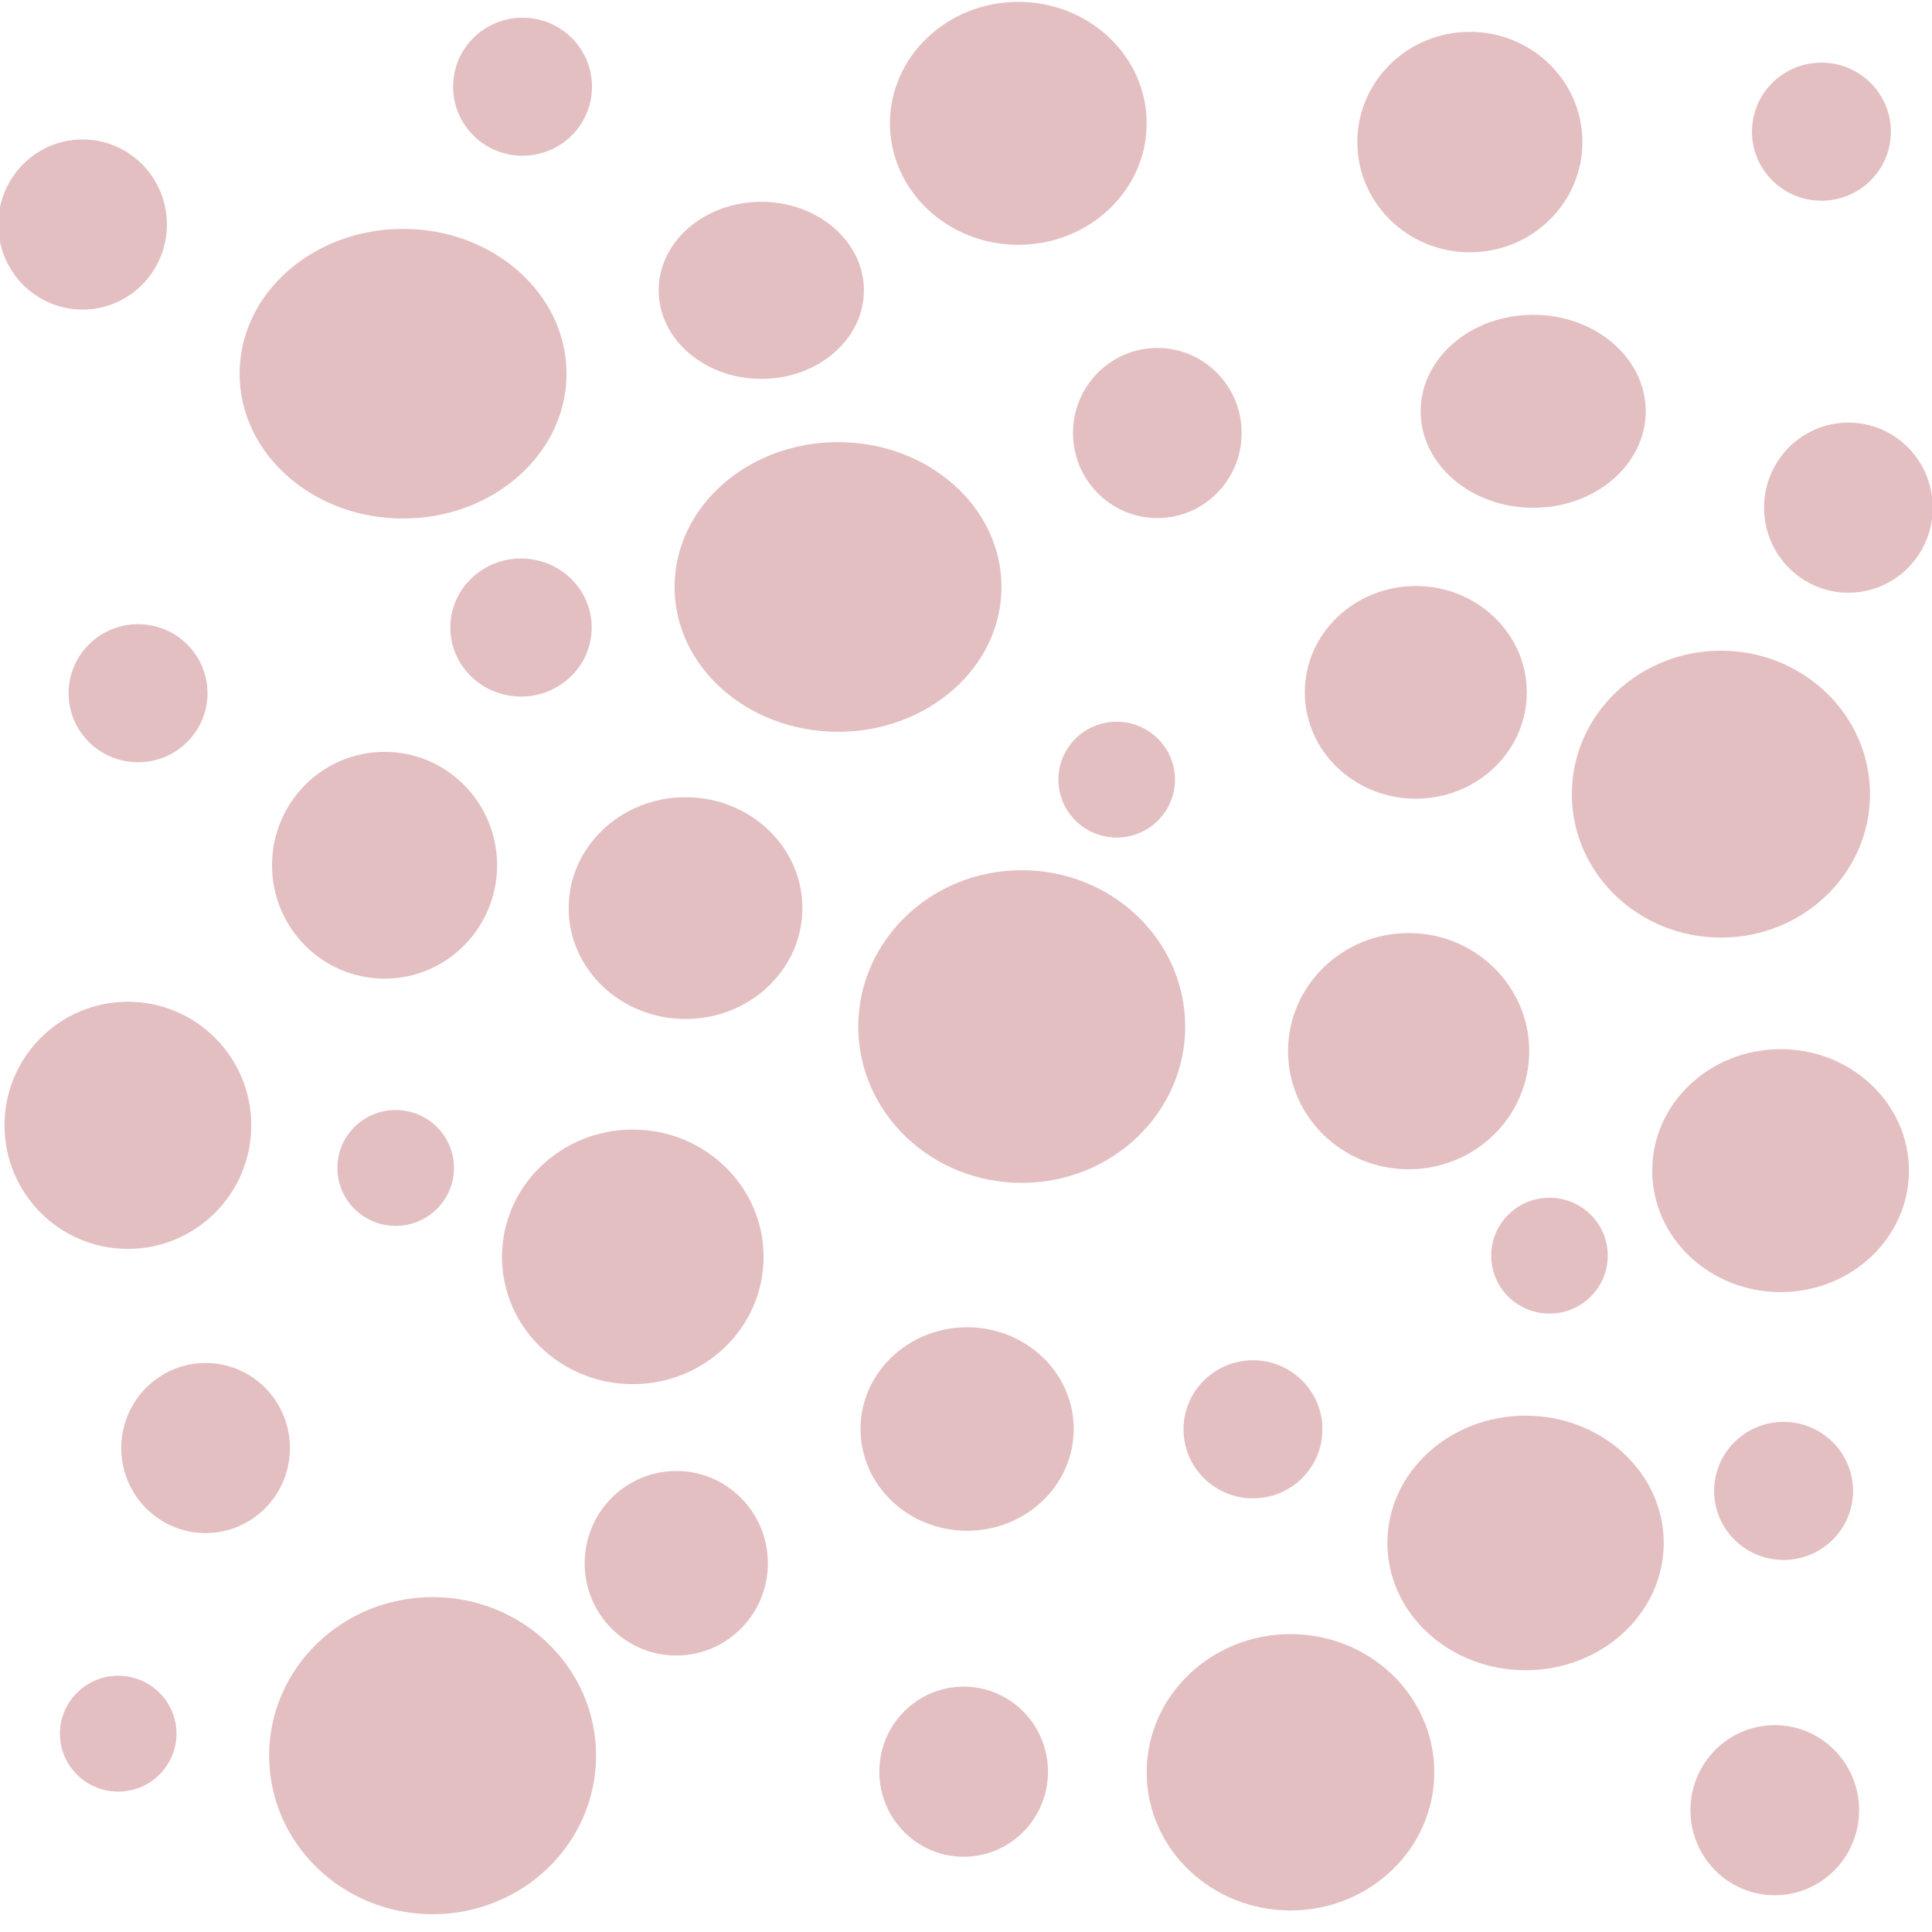
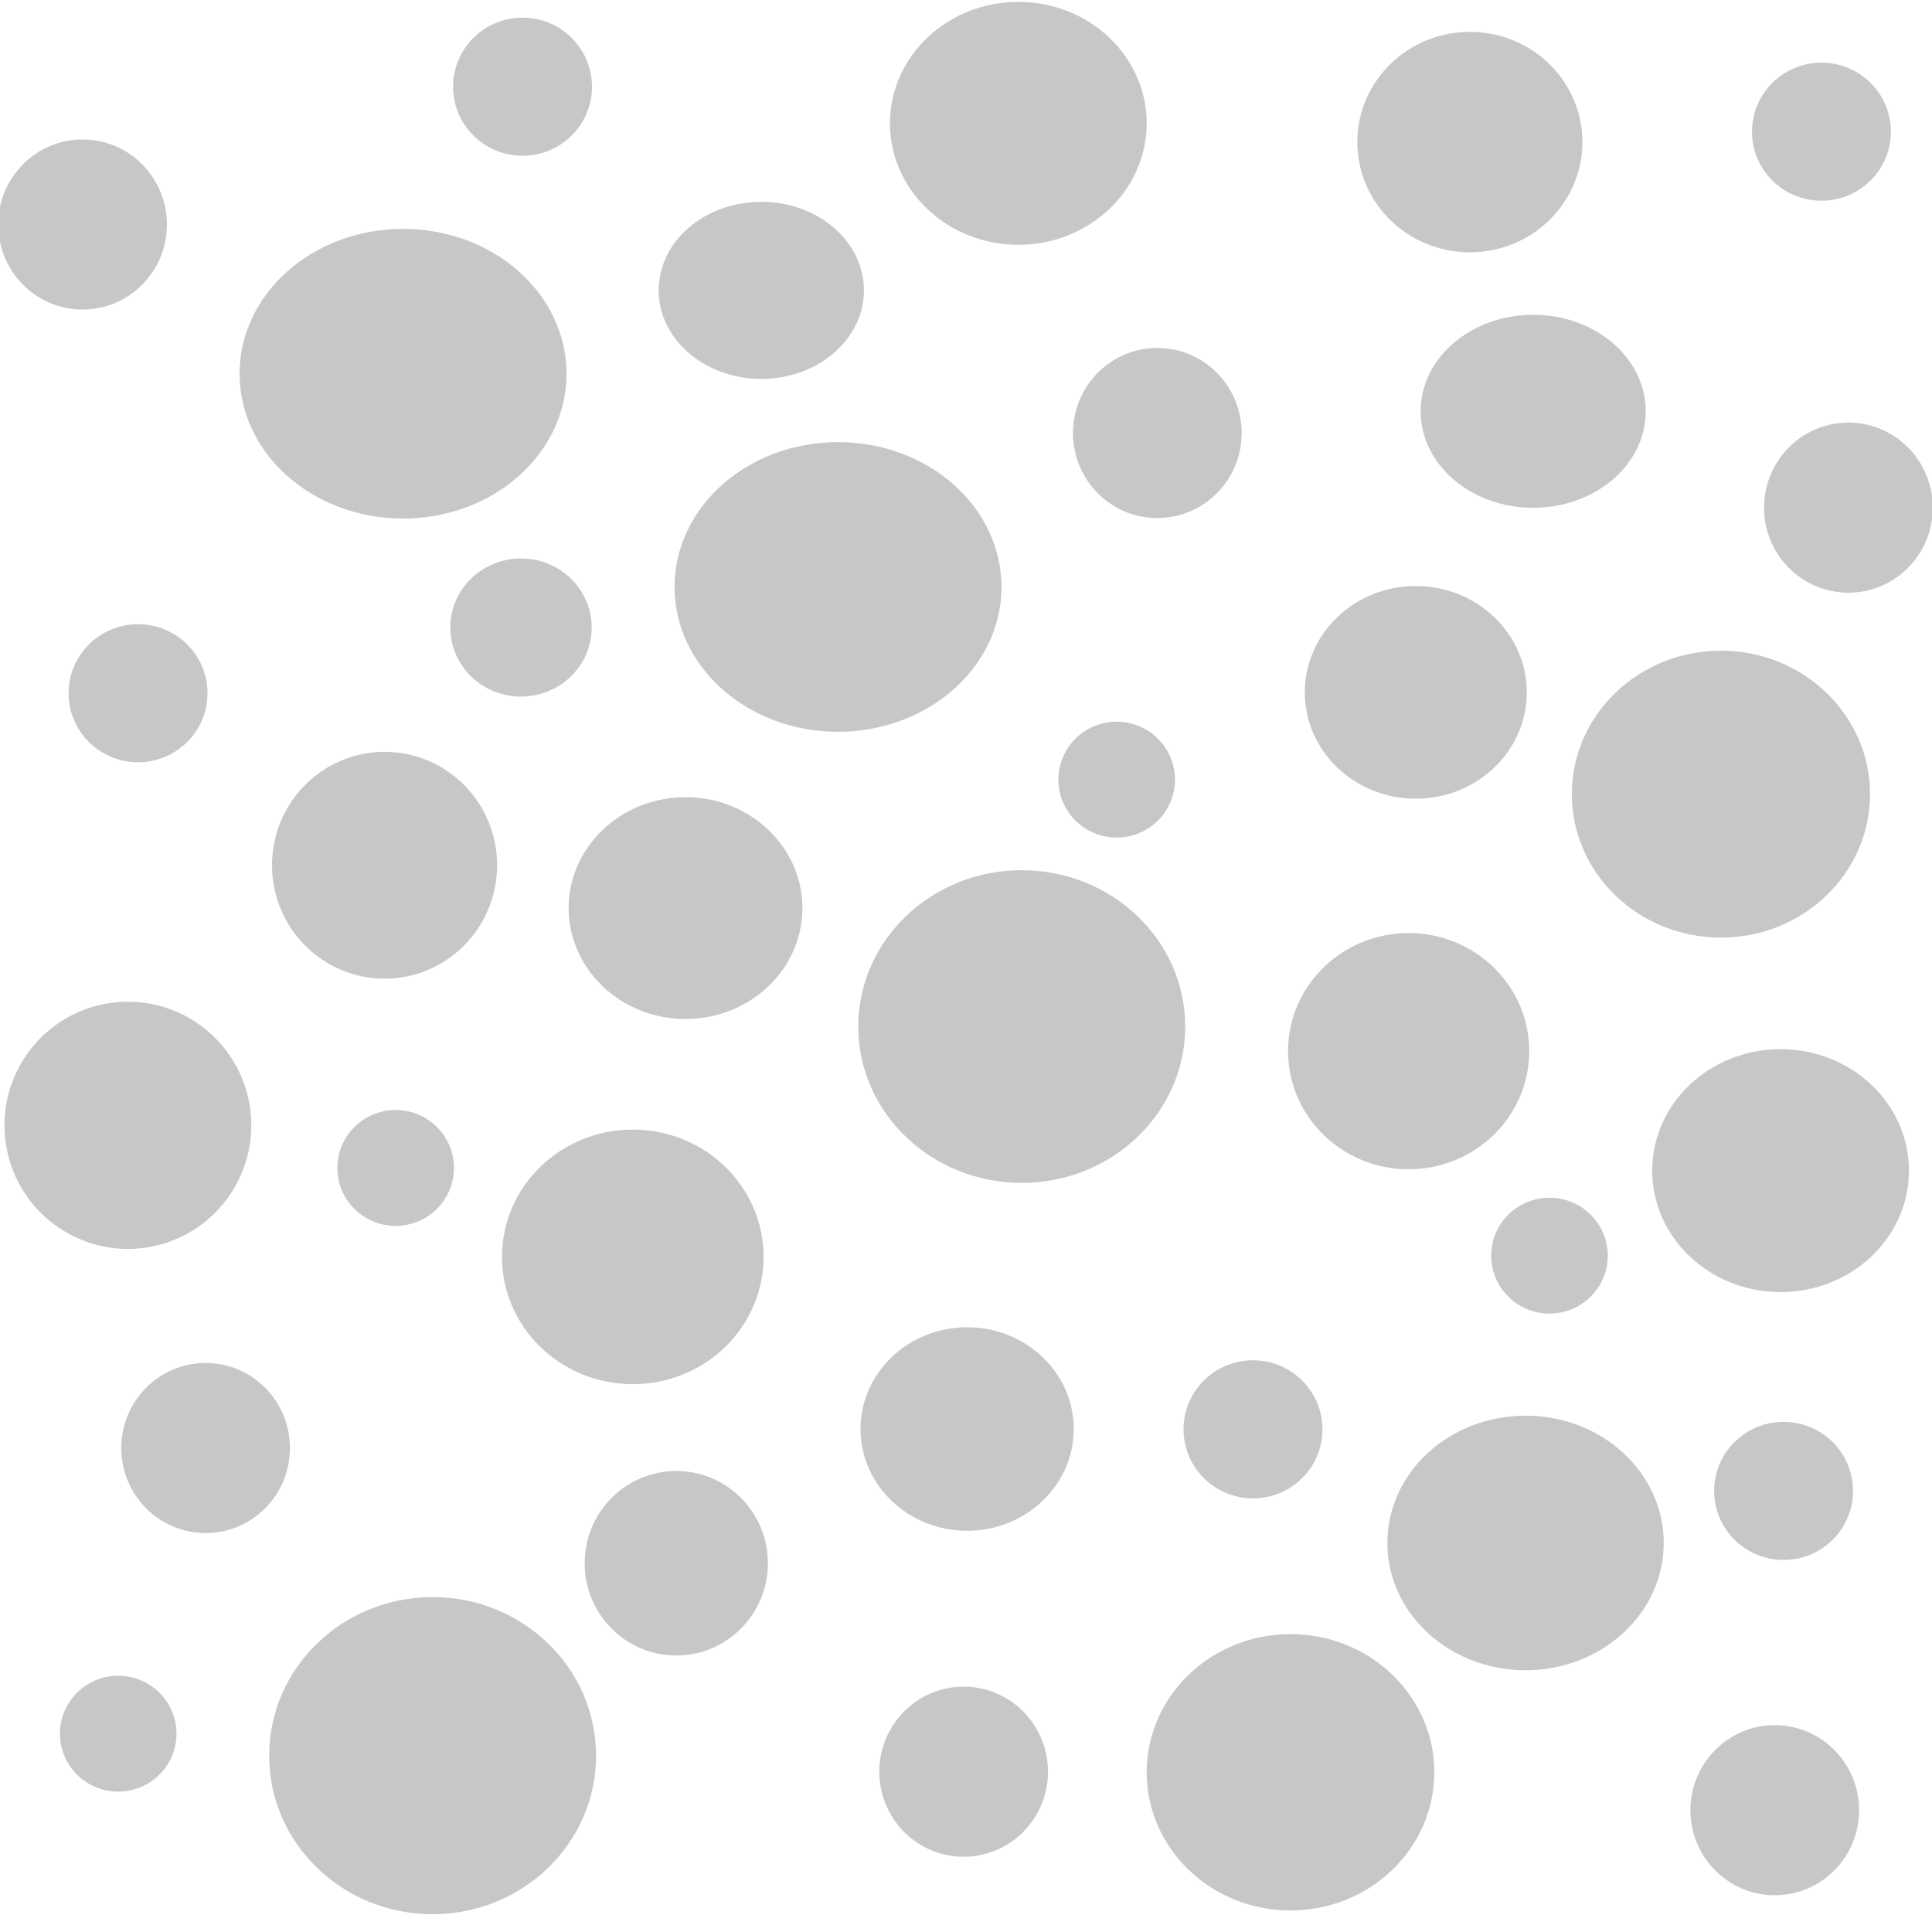
<svg xmlns="http://www.w3.org/2000/svg" width="128.0px" height="128.0px" viewBox="0 0 128.0 128.0" version="1.1" id="SVGRoot">
  <defs id="defs26378" />
-   <g id="layer1" transform="matrix(1.0965,0,0,1.089831,-7.781935,-5.035878)" style="stroke-width:0.915">
-     <ellipse style="opacity:0.4;fill:#bc6067;fill-opacity:1;stroke:none;stroke-width:6.764;stroke-linecap:round;stroke-linejoin:round;paint-order:fill markers stroke" id="path26565-16" cx="38.577" cy="42.769" rx="4.272" ry="4.197" />
-     <ellipse style="opacity:0.4;fill:#bc6067;fill-opacity:1;stroke:none;stroke-width:10.518;stroke-linecap:round;stroke-linejoin:round;paint-order:fill markers stroke" id="path26565-5" cx="92.642" cy="46.71" rx="6.707" ry="6.465" />
-     <ellipse style="opacity:0.4;fill:#bc6067;fill-opacity:1;stroke:none;stroke-width:8.2;stroke-linecap:round;stroke-linejoin:round;paint-order:fill markers stroke" id="path26565-11" cx="77.025" cy="30.944" rx="5.096" ry="5.171" />
-     <circle style="opacity:0.4;fill:#bc6067;fill-opacity:1;stroke:none;stroke-width:6.704;stroke-linecap:round;stroke-linejoin:round;paint-order:fill markers stroke" id="path26565-11-3" cx="117.152" cy="12.626" r="4.197" />
-     <ellipse style="opacity:0.4;fill:#bc6067;fill-opacity:1;stroke:none;stroke-width:12.492;stroke-linecap:round;stroke-linejoin:round;paint-order:fill markers stroke" id="path26565-11-6" cx="45.331" cy="81.028" rx="7.903" ry="7.738" />
-     <ellipse style="opacity:0.4;fill:#bc6067;fill-opacity:1;stroke:none;stroke-width:12.089;stroke-linecap:round;stroke-linejoin:round;paint-order:fill markers stroke" id="path26565-11-6-0" cx="68.626" cy="12.118" rx="7.756" ry="7.384" />
-     <ellipse style="opacity:0.4;fill:#bc6067;fill-opacity:1;stroke:none;stroke-width:12.089;stroke-linecap:round;stroke-linejoin:round;paint-order:fill markers stroke" id="path26565-11-6-00" cx="114.683" cy="75.785" rx="7.756" ry="7.384" />
-     <ellipse style="opacity:0.4;fill:#bc6067;fill-opacity:1;stroke:none;stroke-width:8.2;stroke-linecap:round;stroke-linejoin:round;paint-order:fill markers stroke" id="path26565-11-1" cx="65.323" cy="112.325" rx="5.096" ry="5.171" />
-     <ellipse style="opacity:0.4;fill:#bc6067;fill-opacity:1;stroke:none;stroke-width:8.2;stroke-linecap:round;stroke-linejoin:round;paint-order:fill markers stroke" id="path26565-11-11" cx="19.52" cy="92.649" rx="5.096" ry="5.171" />
-     <ellipse style="opacity:0.4;fill:#bc6067;fill-opacity:1;stroke:none;stroke-width:9.23;stroke-linecap:round;stroke-linejoin:round;paint-order:fill markers stroke" id="path26565-11-5" cx="53.096" cy="22.272" rx="6.201" ry="5.383" />
-     <ellipse style="opacity:0.4;fill:#bc6067;fill-opacity:1;stroke:none;stroke-width:10.783;stroke-linecap:round;stroke-linejoin:round;paint-order:fill markers stroke" id="path26565-11-5-2" cx="95.909" cy="13.258" rx="6.8" ry="6.701" />
-     <ellipse style="opacity:0.4;fill:#bc6067;fill-opacity:1;stroke:none;stroke-width:10.937;stroke-linecap:round;stroke-linejoin:round;paint-order:fill markers stroke" id="path26565-11-5-7" cx="30.333" cy="57.221" rx="6.8" ry="6.894" />
-     <ellipse style="opacity:0.4;fill:#bc6067;fill-opacity:1;stroke:none;stroke-width:11.956;stroke-linecap:round;stroke-linejoin:round;paint-order:fill markers stroke" id="path26565-11-5-7-3" cx="14.824" cy="73.031" rx="7.456" ry="7.513" />
-     <ellipse style="opacity:0.4;fill:#bc6067;fill-opacity:1;stroke:none;stroke-width:10.09;stroke-linecap:round;stroke-linejoin:round;paint-order:fill markers stroke" id="path26565-11-5-9" cx="99.736" cy="29.624" rx="6.8" ry="5.867" />
-     <ellipse style="opacity:0.4;fill:#bc6067;fill-opacity:1;stroke:none;stroke-width:8.901;stroke-linecap:round;stroke-linejoin:round;paint-order:fill markers stroke" id="path26565-11-3-2" cx="47.959" cy="99.653" rx="5.536" ry="5.609" />
-     <circle style="opacity:0.4;fill:#bc6067;fill-opacity:1;stroke:none;stroke-width:6.704;stroke-linecap:round;stroke-linejoin:round;paint-order:fill markers stroke" id="path26565-11-3-8" cx="114.865" cy="95.256" r="4.197" />
-     <ellipse style="opacity:0.4;fill:#bc6067;fill-opacity:1;stroke:none;stroke-width:5.627;stroke-linecap:round;stroke-linejoin:round;paint-order:fill markers stroke" id="path26565-11-5-3" cx="74.569" cy="52.016" rx="3.522" ry="3.522" />
-     <ellipse style="opacity:0.4;fill:#bc6067;fill-opacity:1;stroke:none;stroke-width:5.627;stroke-linecap:round;stroke-linejoin:round;paint-order:fill markers stroke" id="path26565-11-5-37" cx="100.719" cy="80.954" rx="3.522" ry="3.522" />
-     <ellipse style="opacity:0.4;fill:#bc6067;fill-opacity:1;stroke:none;stroke-width:5.627;stroke-linecap:round;stroke-linejoin:round;paint-order:fill markers stroke" id="path26565-11-5-6" cx="14.239" cy="110.014" rx="3.522" ry="3.522" />
-     <ellipse style="opacity:0.4;fill:#bc6067;fill-opacity:1;stroke:none;stroke-width:8.2;stroke-linecap:round;stroke-linejoin:round;paint-order:fill markers stroke" id="path26565-11-6-3" cx="12.086" cy="18.269" rx="5.096" ry="5.171" />
-     <ellipse style="opacity:0.4;fill:#bc6067;fill-opacity:1;stroke:none;stroke-width:8.2;stroke-linecap:round;stroke-linejoin:round;paint-order:fill markers stroke" id="path26565-11-6-4" cx="114.332" cy="114.666" rx="5.096" ry="5.171" />
-     <ellipse style="opacity:0.4;fill:#bc6067;fill-opacity:1;stroke:none;stroke-width:12.84;stroke-linecap:round;stroke-linejoin:round;paint-order:fill markers stroke" id="path26565-11-1-0" cx="99.274" cy="98.42" rx="8.349" ry="7.738" />
-     <circle style="opacity:0.4;fill:#bc6067;fill-opacity:1;stroke:none;stroke-width:6.704;stroke-linecap:round;stroke-linejoin:round;paint-order:fill markers stroke" id="path26565-11-3-0" cx="82.805" cy="91.511" r="4.197" />
-     <circle style="opacity:0.4;fill:#bc6067;fill-opacity:1;stroke:none;stroke-width:6.704;stroke-linecap:round;stroke-linejoin:round;paint-order:fill markers stroke" id="path26565-11-3-3" cx="15.438" cy="46.763" r="4.197" />
-     <circle style="opacity:0.4;fill:#bc6067;fill-opacity:1;stroke:none;stroke-width:6.704;stroke-linecap:round;stroke-linejoin:round;paint-order:fill markers stroke" id="path26565-11-3-6" cx="38.67" cy="9.892" r="4.197" />
-     <ellipse style="opacity:0.4;fill:#bc6067;fill-opacity:1;stroke:none;stroke-width:5.627;stroke-linecap:round;stroke-linejoin:round;paint-order:fill markers stroke" id="path26565-11-5-3-1" cx="31.004" cy="75.622" rx="3.522" ry="3.522" />
-     <ellipse style="opacity:0.4;fill:#bc6067;fill-opacity:1;stroke:none;stroke-width:11.554;stroke-linecap:round;stroke-linejoin:round;paint-order:fill markers stroke" id="path26565-11-5-3-8" cx="92.21" cy="68.523" rx="7.286" ry="7.181" />
-     <ellipse style="opacity:0.4;fill:#bc6067;fill-opacity:1;stroke:none;stroke-width:14.159;stroke-linecap:round;stroke-linejoin:round;paint-order:fill markers stroke" id="path26565-11-5-3-89" cx="111.079" cy="52.898" rx="9.008" ry="8.721" />
-     <ellipse style="opacity:0.4;fill:#bc6067;fill-opacity:1;stroke:none;stroke-width:15.477;stroke-linecap:round;stroke-linejoin:round;paint-order:fill markers stroke" id="path26565-11-5-3-89-9" cx="68.832" cy="67.026" rx="9.877" ry="9.504" />
-     <ellipse style="opacity:0.4;fill:#bc6067;fill-opacity:1;stroke:none;stroke-width:14.897;stroke-linecap:round;stroke-linejoin:round;paint-order:fill markers stroke" id="path26565-11-5-3-89-3" cx="31.45" cy="27.339" rx="9.877" ry="8.805" />
-     <ellipse style="opacity:0.4;fill:#bc6067;fill-opacity:1;stroke:none;stroke-width:15.587;stroke-linecap:round;stroke-linejoin:round;paint-order:fill markers stroke" id="path26565-11-5-3-89-7" cx="33.236" cy="111.35" rx="9.877" ry="9.639" />
-     <ellipse style="opacity:0.4;fill:#bc6067;fill-opacity:1;stroke:none;stroke-width:14.897;stroke-linecap:round;stroke-linejoin:round;paint-order:fill markers stroke" id="path26565-11-5-3-89-6" cx="57.732" cy="40.303" rx="9.877" ry="8.805" />
-     <ellipse style="opacity:0.4;fill:#bc6067;fill-opacity:1;stroke:none;stroke-width:8.2;stroke-linecap:round;stroke-linejoin:round;paint-order:fill markers stroke" id="path26565-11-1-0-9" cx="118.781" cy="35.482" rx="5.096" ry="5.171" />
-     <ellipse style="opacity:0.4;fill:#bc6067;fill-opacity:1;stroke:none;stroke-width:10.083;stroke-linecap:round;stroke-linejoin:round;paint-order:fill markers stroke" id="path26565-16-2" cx="65.533" cy="91.493" rx="6.441" ry="6.186" />
-     <ellipse style="opacity:0.4;fill:#bc6067;fill-opacity:1;stroke:none;stroke-width:11.022;stroke-linecap:round;stroke-linejoin:round;paint-order:fill markers stroke" id="path26565-16-2-6" cx="48.518" cy="59.825" rx="7.062" ry="6.742" />
-     <ellipse style="opacity:0.4;fill:#bc6067;fill-opacity:1;stroke:none;stroke-width:13.647;stroke-linecap:round;stroke-linejoin:round;paint-order:fill markers stroke" id="path26565-11-5-3-13" cx="85.071" cy="112.361" rx="8.689" ry="8.4" />
+   <g id="layer1" transform="matrix(1.0965,0,0,1.089831,-7.781935,-5.035878)" style="stroke-width:0.915;fill:#747474;fill-opacity:1">
+     <ellipse style="opacity:0.4;fill:#747474;fill-opacity:1;stroke:none;stroke-width:6.764;stroke-linecap:round;stroke-linejoin:round;paint-order:fill markers stroke" id="path26565-16" cx="38.577" cy="42.769" rx="4.272" ry="4.197" />
+     <ellipse style="opacity:0.4;fill:#747474;fill-opacity:1;stroke:none;stroke-width:10.518;stroke-linecap:round;stroke-linejoin:round;paint-order:fill markers stroke" id="path26565-5" cx="92.642" cy="46.71" rx="6.707" ry="6.465" />
+     <ellipse style="opacity:0.4;fill:#747474;fill-opacity:1;stroke:none;stroke-width:8.2;stroke-linecap:round;stroke-linejoin:round;paint-order:fill markers stroke" id="path26565-11" cx="77.025" cy="30.944" rx="5.096" ry="5.171" />
+     <circle style="opacity:0.4;fill:#747474;fill-opacity:1;stroke:none;stroke-width:6.704;stroke-linecap:round;stroke-linejoin:round;paint-order:fill markers stroke" id="path26565-11-3" cx="117.152" cy="12.626" r="4.197" />
+     <ellipse style="opacity:0.4;fill:#747474;fill-opacity:1;stroke:none;stroke-width:12.492;stroke-linecap:round;stroke-linejoin:round;paint-order:fill markers stroke" id="path26565-11-6" cx="45.331" cy="81.028" rx="7.903" ry="7.738" />
+     <ellipse style="opacity:0.4;fill:#747474;fill-opacity:1;stroke:none;stroke-width:12.089;stroke-linecap:round;stroke-linejoin:round;paint-order:fill markers stroke" id="path26565-11-6-0" cx="68.626" cy="12.118" rx="7.756" ry="7.384" />
+     <ellipse style="opacity:0.4;fill:#747474;fill-opacity:1;stroke:none;stroke-width:12.089;stroke-linecap:round;stroke-linejoin:round;paint-order:fill markers stroke" id="path26565-11-6-00" cx="114.683" cy="75.785" rx="7.756" ry="7.384" />
+     <ellipse style="opacity:0.4;fill:#747474;fill-opacity:1;stroke:none;stroke-width:13.647;stroke-linecap:round;stroke-linejoin:round;paint-order:fill markers stroke" id="path26565-11-5-3-13" cx="85.071" cy="112.361" rx="8.689" ry="8.4" />
+     <ellipse style="opacity:0.4;fill:#747474;fill-opacity:1;stroke:none;stroke-width:8.2;stroke-linecap:round;stroke-linejoin:round;paint-order:fill markers stroke" id="path26565-11-1" cx="65.323" cy="112.325" rx="5.096" ry="5.171" />
+     <ellipse style="opacity:0.4;fill:#747474;fill-opacity:1;stroke:none;stroke-width:8.2;stroke-linecap:round;stroke-linejoin:round;paint-order:fill markers stroke" id="path26565-11-11" cx="19.52" cy="92.649" rx="5.096" ry="5.171" />
+     <ellipse style="opacity:0.4;fill:#747474;fill-opacity:1;stroke:none;stroke-width:9.23;stroke-linecap:round;stroke-linejoin:round;paint-order:fill markers stroke" id="path26565-11-5" cx="53.096" cy="22.272" rx="6.201" ry="5.383" />
+     <ellipse style="opacity:0.4;fill:#747474;fill-opacity:1;stroke:none;stroke-width:10.783;stroke-linecap:round;stroke-linejoin:round;paint-order:fill markers stroke" id="path26565-11-5-2" cx="95.909" cy="13.258" rx="6.8" ry="6.701" />
+     <ellipse style="opacity:0.4;fill:#747474;fill-opacity:1;stroke:none;stroke-width:10.937;stroke-linecap:round;stroke-linejoin:round;paint-order:fill markers stroke" id="path26565-11-5-7" cx="30.333" cy="57.221" rx="6.8" ry="6.894" />
+     <ellipse style="opacity:0.4;fill:#747474;fill-opacity:1;stroke:none;stroke-width:11.956;stroke-linecap:round;stroke-linejoin:round;paint-order:fill markers stroke" id="path26565-11-5-7-3" cx="14.824" cy="73.031" rx="7.456" ry="7.513" />
+     <ellipse style="opacity:0.4;fill:#747474;fill-opacity:1;stroke:none;stroke-width:10.09;stroke-linecap:round;stroke-linejoin:round;paint-order:fill markers stroke" id="path26565-11-5-9" cx="99.736" cy="29.624" rx="6.8" ry="5.867" />
+     <ellipse style="opacity:0.4;fill:#747474;fill-opacity:1;stroke:none;stroke-width:8.901;stroke-linecap:round;stroke-linejoin:round;paint-order:fill markers stroke" id="path26565-11-3-2" cx="47.959" cy="99.653" rx="5.536" ry="5.609" />
+     <circle style="opacity:0.4;fill:#747474;fill-opacity:1;stroke:none;stroke-width:6.704;stroke-linecap:round;stroke-linejoin:round;paint-order:fill markers stroke" id="path26565-11-3-8" cx="114.865" cy="95.256" r="4.197" />
+     <ellipse style="opacity:0.4;fill:#747474;fill-opacity:1;stroke:none;stroke-width:5.627;stroke-linecap:round;stroke-linejoin:round;paint-order:fill markers stroke" id="path26565-11-5-3" cx="74.569" cy="52.016" rx="3.522" ry="3.522" />
+     <ellipse style="opacity:0.4;fill:#747474;fill-opacity:1;stroke:none;stroke-width:5.627;stroke-linecap:round;stroke-linejoin:round;paint-order:fill markers stroke" id="path26565-11-5-37" cx="100.719" cy="80.954" rx="3.522" ry="3.522" />
+     <ellipse style="opacity:0.4;fill:#747474;fill-opacity:1;stroke:none;stroke-width:5.627;stroke-linecap:round;stroke-linejoin:round;paint-order:fill markers stroke" id="path26565-11-5-6" cx="14.239" cy="110.014" rx="3.522" ry="3.522" />
+     <ellipse style="opacity:0.4;fill:#747474;fill-opacity:1;stroke:none;stroke-width:8.2;stroke-linecap:round;stroke-linejoin:round;paint-order:fill markers stroke" id="path26565-11-6-3" cx="12.086" cy="18.269" rx="5.096" ry="5.171" />
+     <ellipse style="opacity:0.4;fill:#747474;fill-opacity:1;stroke:none;stroke-width:8.2;stroke-linecap:round;stroke-linejoin:round;paint-order:fill markers stroke" id="path26565-11-6-4" cx="114.332" cy="114.666" rx="5.096" ry="5.171" />
+     <ellipse style="opacity:0.4;fill:#747474;fill-opacity:1;stroke:none;stroke-width:12.84;stroke-linecap:round;stroke-linejoin:round;paint-order:fill markers stroke" id="path26565-11-1-0" cx="99.274" cy="98.42" rx="8.349" ry="7.738" />
+     <circle style="opacity:0.4;fill:#747474;fill-opacity:1;stroke:none;stroke-width:6.704;stroke-linecap:round;stroke-linejoin:round;paint-order:fill markers stroke" id="path26565-11-3-0" cx="82.805" cy="91.511" r="4.197" />
+     <circle style="opacity:0.4;fill:#747474;fill-opacity:1;stroke:none;stroke-width:6.704;stroke-linecap:round;stroke-linejoin:round;paint-order:fill markers stroke" id="path26565-11-3-3" cx="15.438" cy="46.763" r="4.197" />
+     <circle style="opacity:0.4;fill:#747474;fill-opacity:1;stroke:none;stroke-width:6.704;stroke-linecap:round;stroke-linejoin:round;paint-order:fill markers stroke" id="path26565-11-3-6" cx="38.67" cy="9.892" r="4.197" />
+     <ellipse style="opacity:0.4;fill:#747474;fill-opacity:1;stroke:none;stroke-width:5.627;stroke-linecap:round;stroke-linejoin:round;paint-order:fill markers stroke" id="path26565-11-5-3-1" cx="31.004" cy="75.622" rx="3.522" ry="3.522" />
+     <ellipse style="opacity:0.4;fill:#747474;fill-opacity:1;stroke:none;stroke-width:11.554;stroke-linecap:round;stroke-linejoin:round;paint-order:fill markers stroke" id="path26565-11-5-3-8" cx="92.21" cy="68.523" rx="7.286" ry="7.181" />
+     <ellipse style="opacity:0.4;fill:#747474;fill-opacity:1;stroke:none;stroke-width:14.159;stroke-linecap:round;stroke-linejoin:round;paint-order:fill markers stroke" id="path26565-11-5-3-89" cx="111.079" cy="52.898" rx="9.008" ry="8.721" />
+     <ellipse style="opacity:0.4;fill:#747474;fill-opacity:1;stroke:none;stroke-width:15.477;stroke-linecap:round;stroke-linejoin:round;paint-order:fill markers stroke" id="path26565-11-5-3-89-9" cx="68.832" cy="67.026" rx="9.877" ry="9.504" />
+     <ellipse style="opacity:0.4;fill:#747474;fill-opacity:1;stroke:none;stroke-width:14.897;stroke-linecap:round;stroke-linejoin:round;paint-order:fill markers stroke" id="path26565-11-5-3-89-3" cx="31.45" cy="27.339" rx="9.877" ry="8.805" />
+     <ellipse style="opacity:0.4;fill:#747474;fill-opacity:1;stroke:none;stroke-width:15.587;stroke-linecap:round;stroke-linejoin:round;paint-order:fill markers stroke" id="path26565-11-5-3-89-7" cx="33.236" cy="111.35" rx="9.877" ry="9.639" />
+     <ellipse style="opacity:0.4;fill:#747474;fill-opacity:1;stroke:none;stroke-width:14.897;stroke-linecap:round;stroke-linejoin:round;paint-order:fill markers stroke" id="path26565-11-5-3-89-6" cx="57.732" cy="40.303" rx="9.877" ry="8.805" />
+     <ellipse style="opacity:0.4;fill:#747474;fill-opacity:1;stroke:none;stroke-width:8.2;stroke-linecap:round;stroke-linejoin:round;paint-order:fill markers stroke" id="path26565-11-1-0-9" cx="118.781" cy="35.482" rx="5.096" ry="5.171" />
+     <ellipse style="opacity:0.4;fill:#747474;fill-opacity:1;stroke:none;stroke-width:10.083;stroke-linecap:round;stroke-linejoin:round;paint-order:fill markers stroke" id="path26565-16-2" cx="65.533" cy="91.493" rx="6.441" ry="6.186" />
+     <ellipse style="opacity:0.4;fill:#747474;fill-opacity:1;stroke:none;stroke-width:11.022;stroke-linecap:round;stroke-linejoin:round;paint-order:fill markers stroke" id="path26565-16-2-6" cx="48.518" cy="59.825" rx="7.062" ry="6.742" />
  </g>
</svg>
